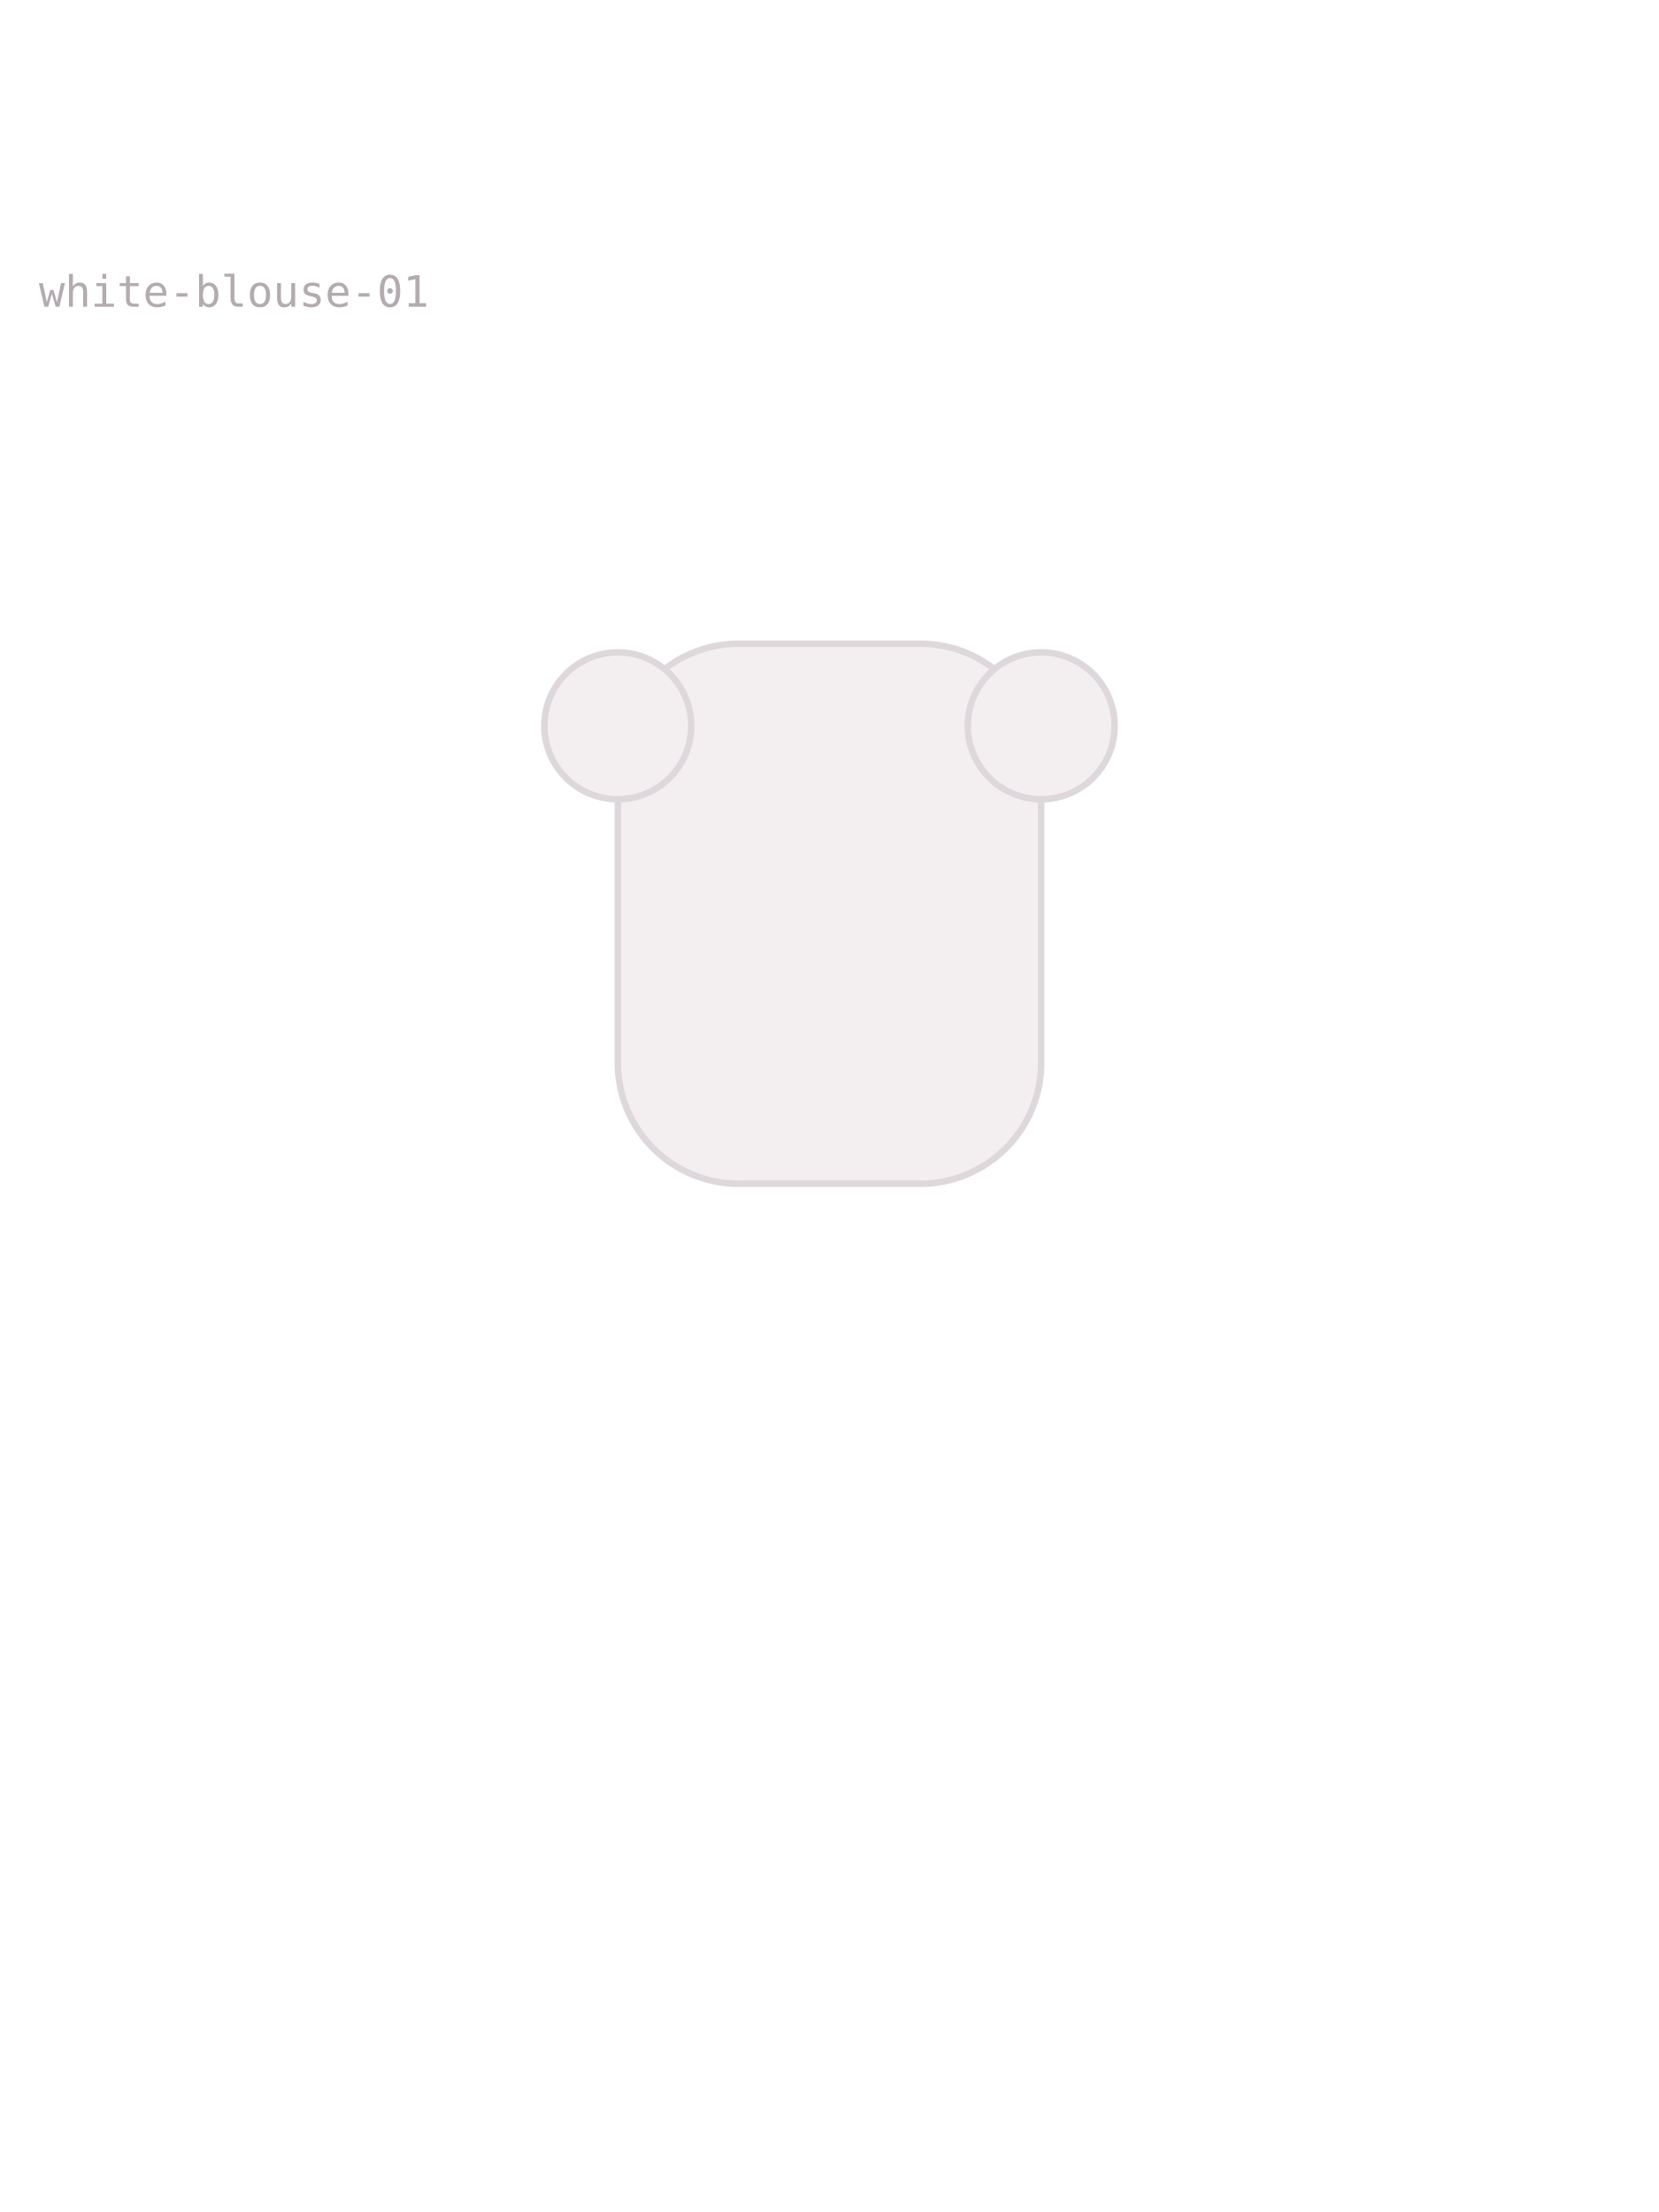
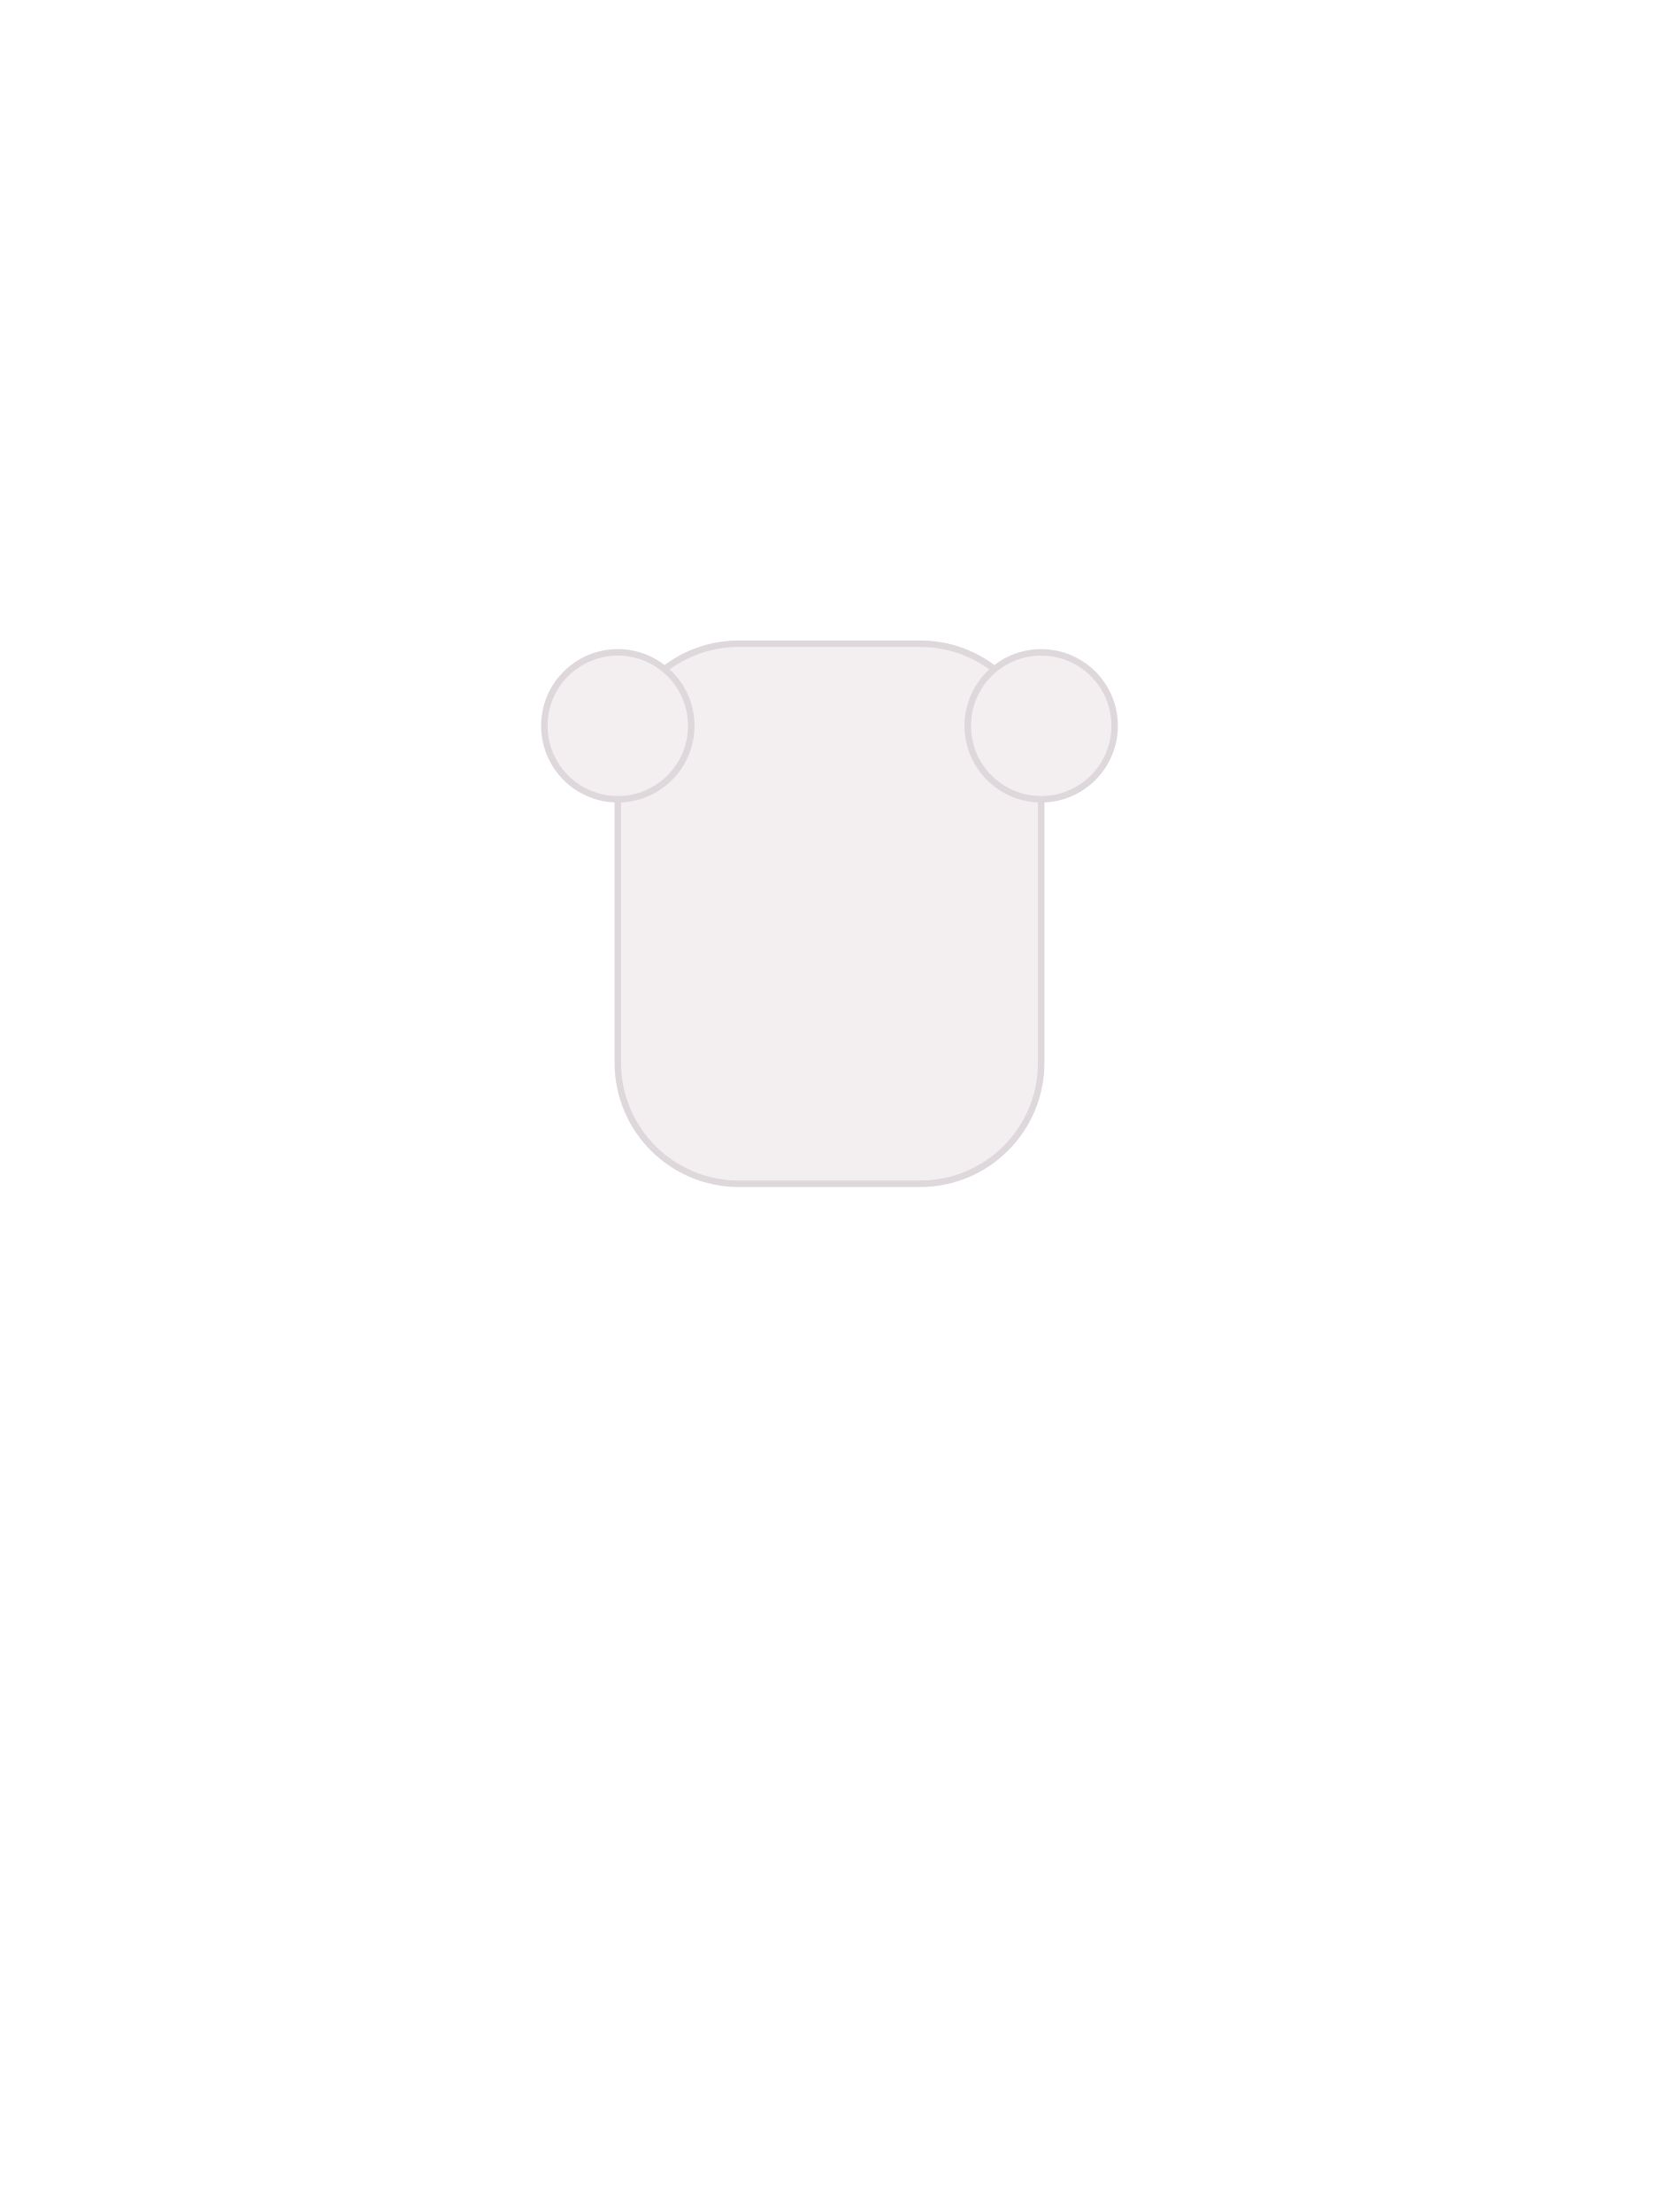
<svg xmlns="http://www.w3.org/2000/svg" width="768" height="1024" viewBox="0 0 768 1024" role="img" aria-label="white-blouse-01 placeholder">
  <rect x="286" y="298" width="196" height="250" rx="56" fill="#F3EFF1" stroke="#DED7DB" stroke-width="3" />
  <circle cx="286" cy="336" r="34" fill="#F3EFF1" stroke="#DED7DB" stroke-width="3" />
  <circle cx="482" cy="336" r="34" fill="#F3EFF1" stroke="#DED7DB" stroke-width="3" />
-   <text x="18" y="142" font-family="ui-monospace,SFMono-Regular,Menlo,monospace" font-size="20" fill="#B3ABB0">white-blouse-01</text>
</svg>
